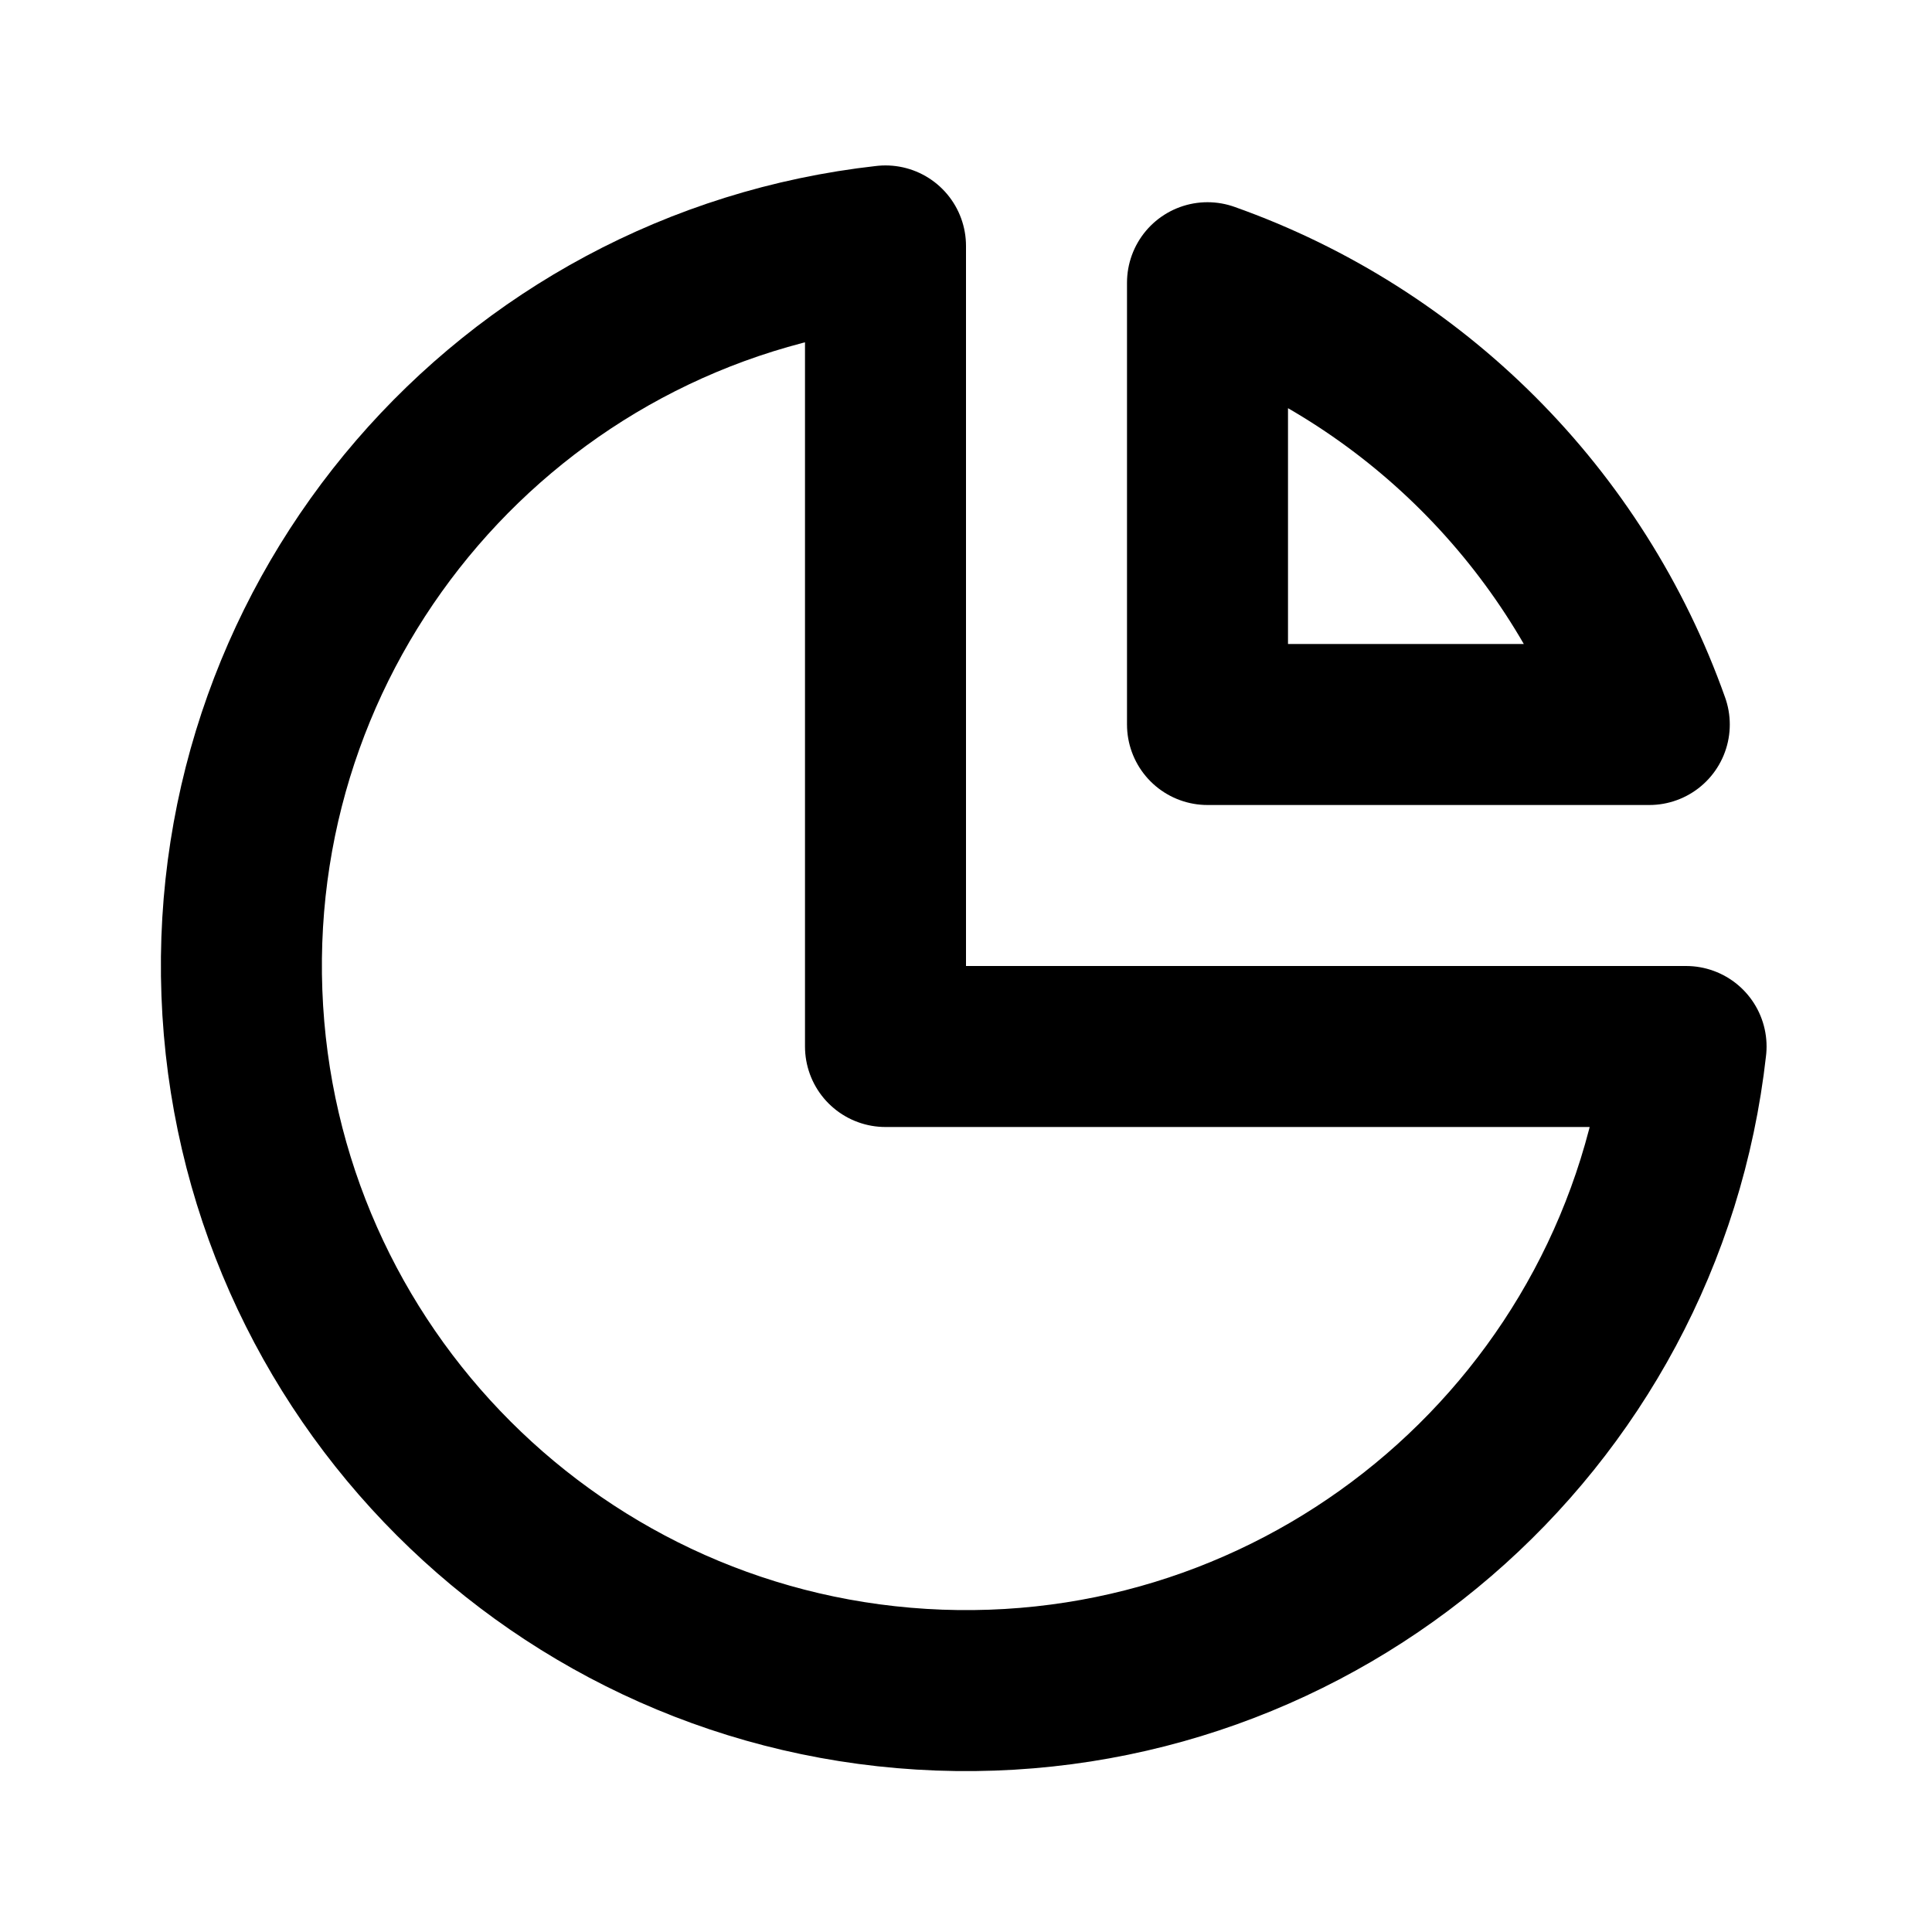
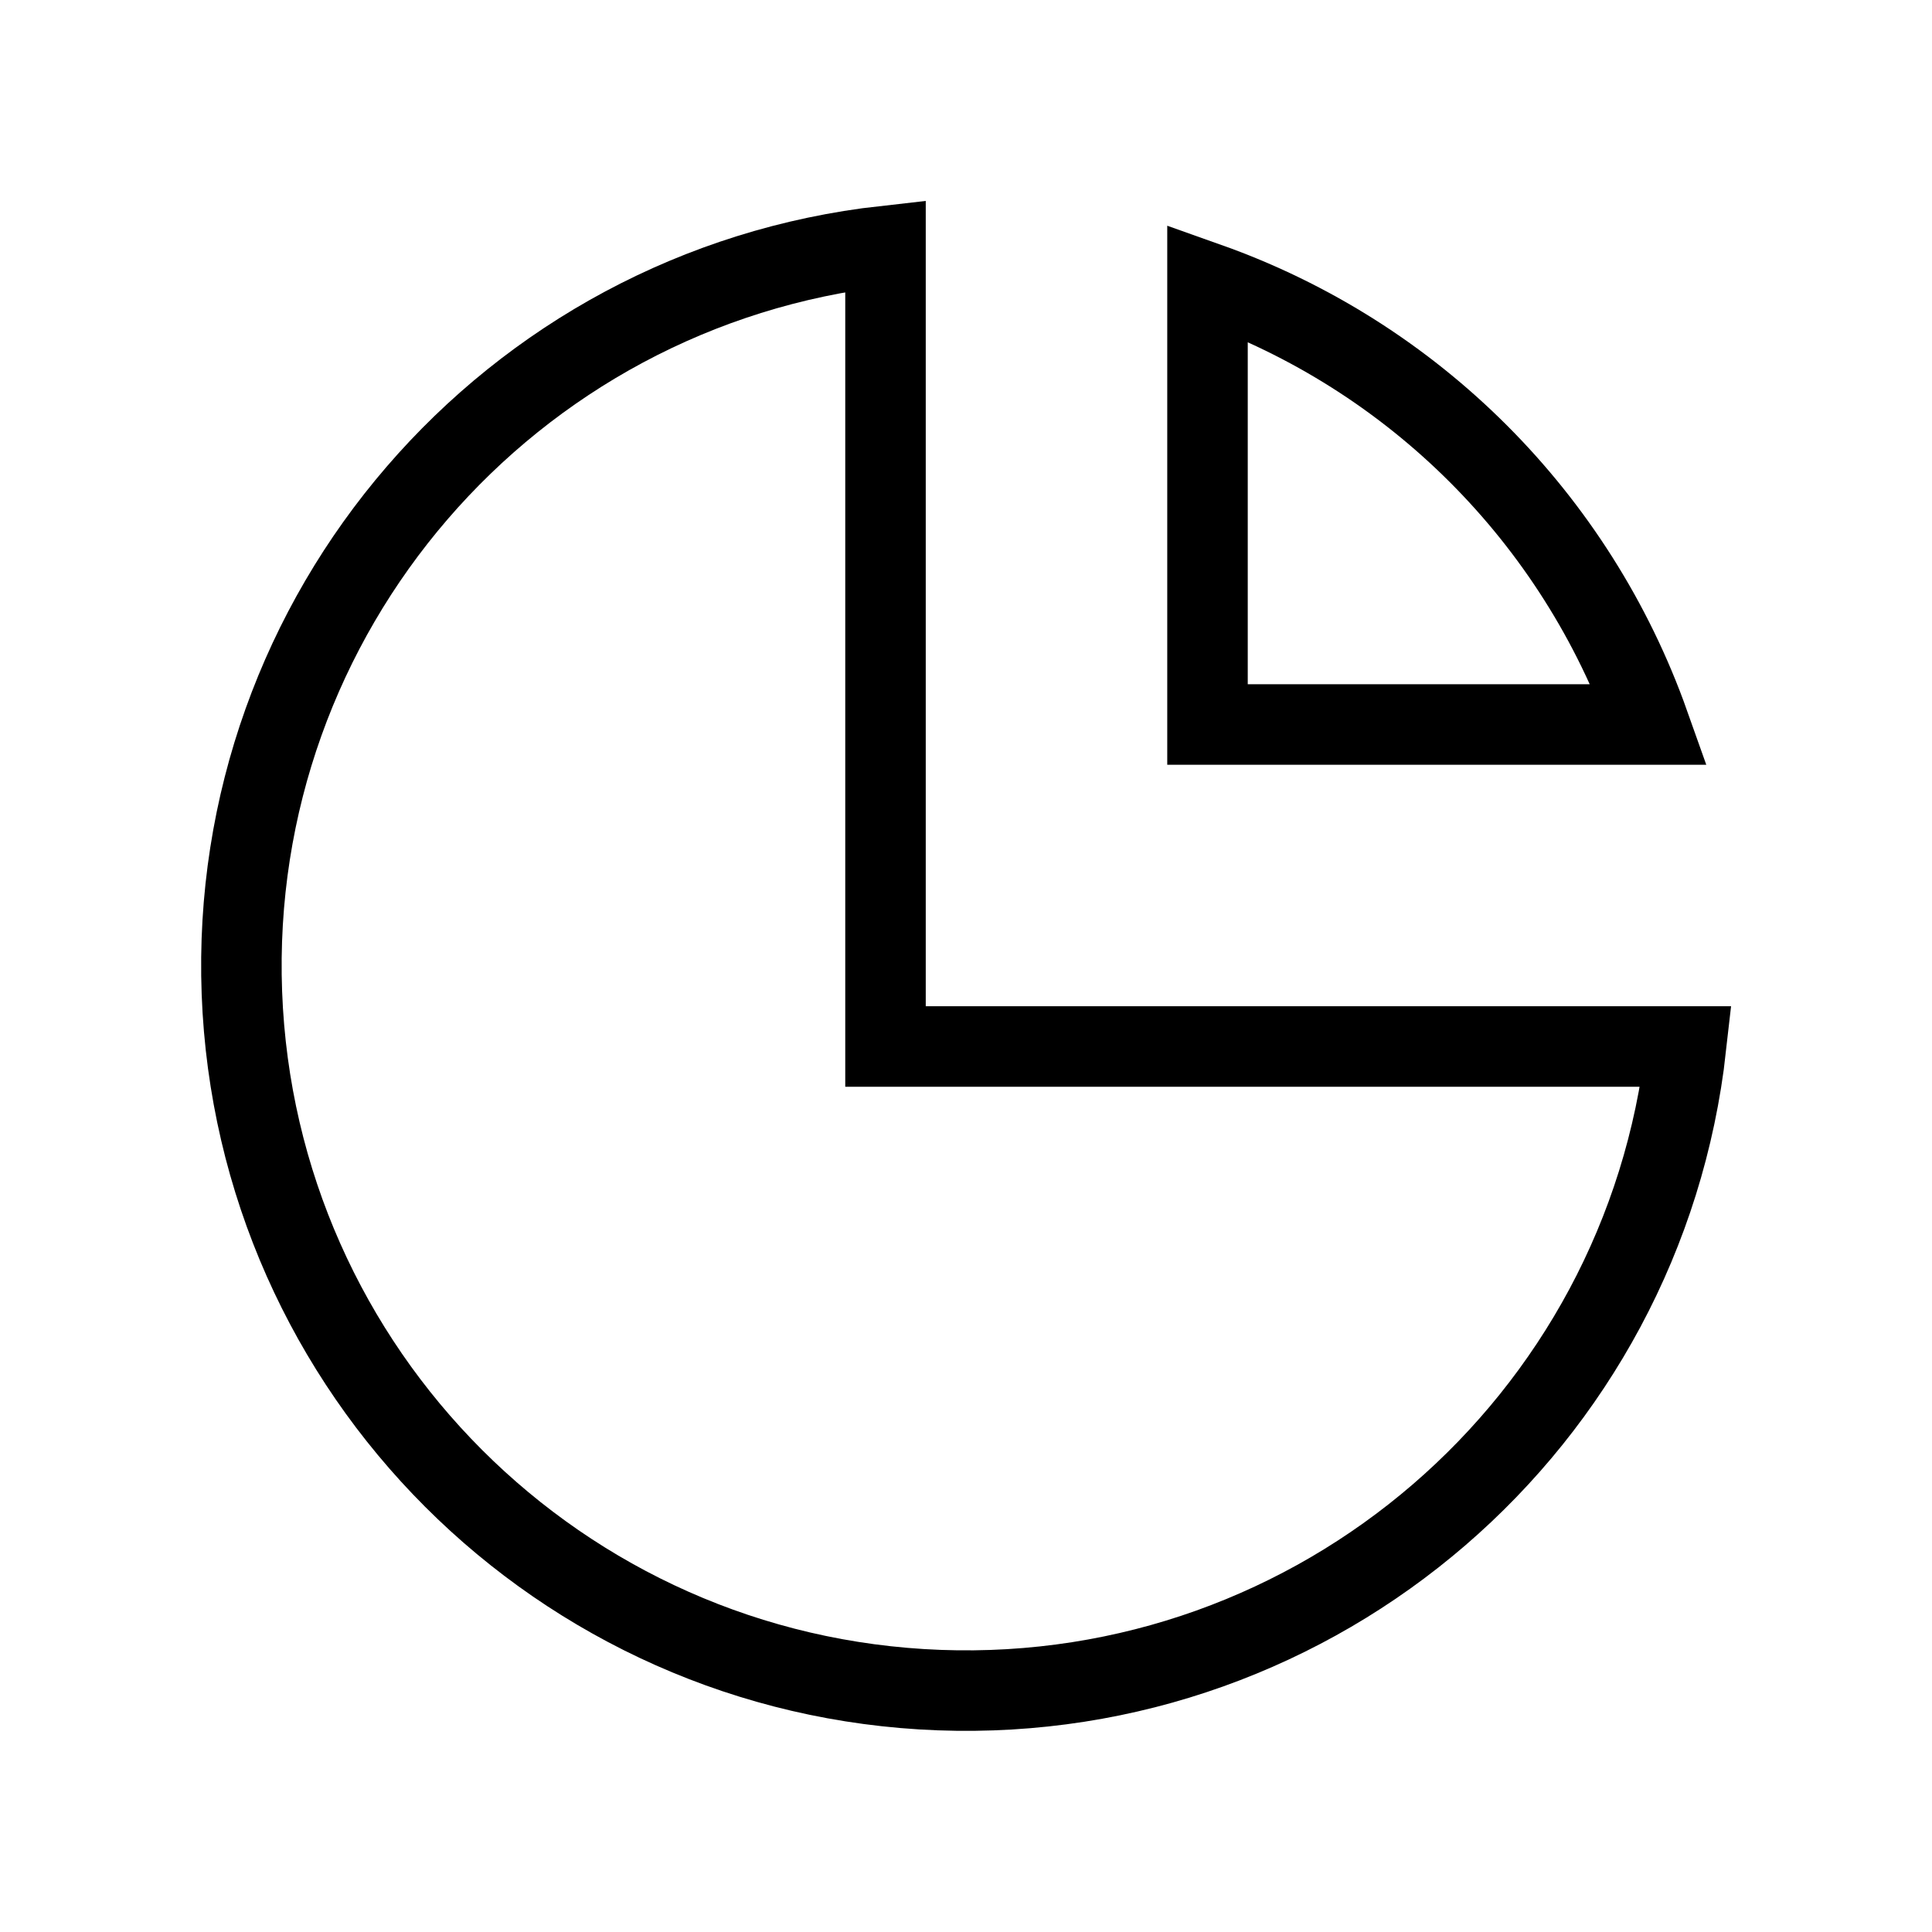
- <svg fill="none" stroke-linecap="round" stroke-linejoin="round" stroke-width="2" viewBox="0 0 24 24" stroke="currentColor">
+ <svg fill="none" strokeLinecap="round" strokeLinejoin="round" strokeWidth="2" viewBox="0 0 24 24" stroke="currentColor">
  <path d="M11 3.055A9.001 9.001 0 1020.945 13H11V3.055z" />
  <path d="M20.488 9H15V3.512A9.025 9.025 0 0120.488 9z" />
</svg>
